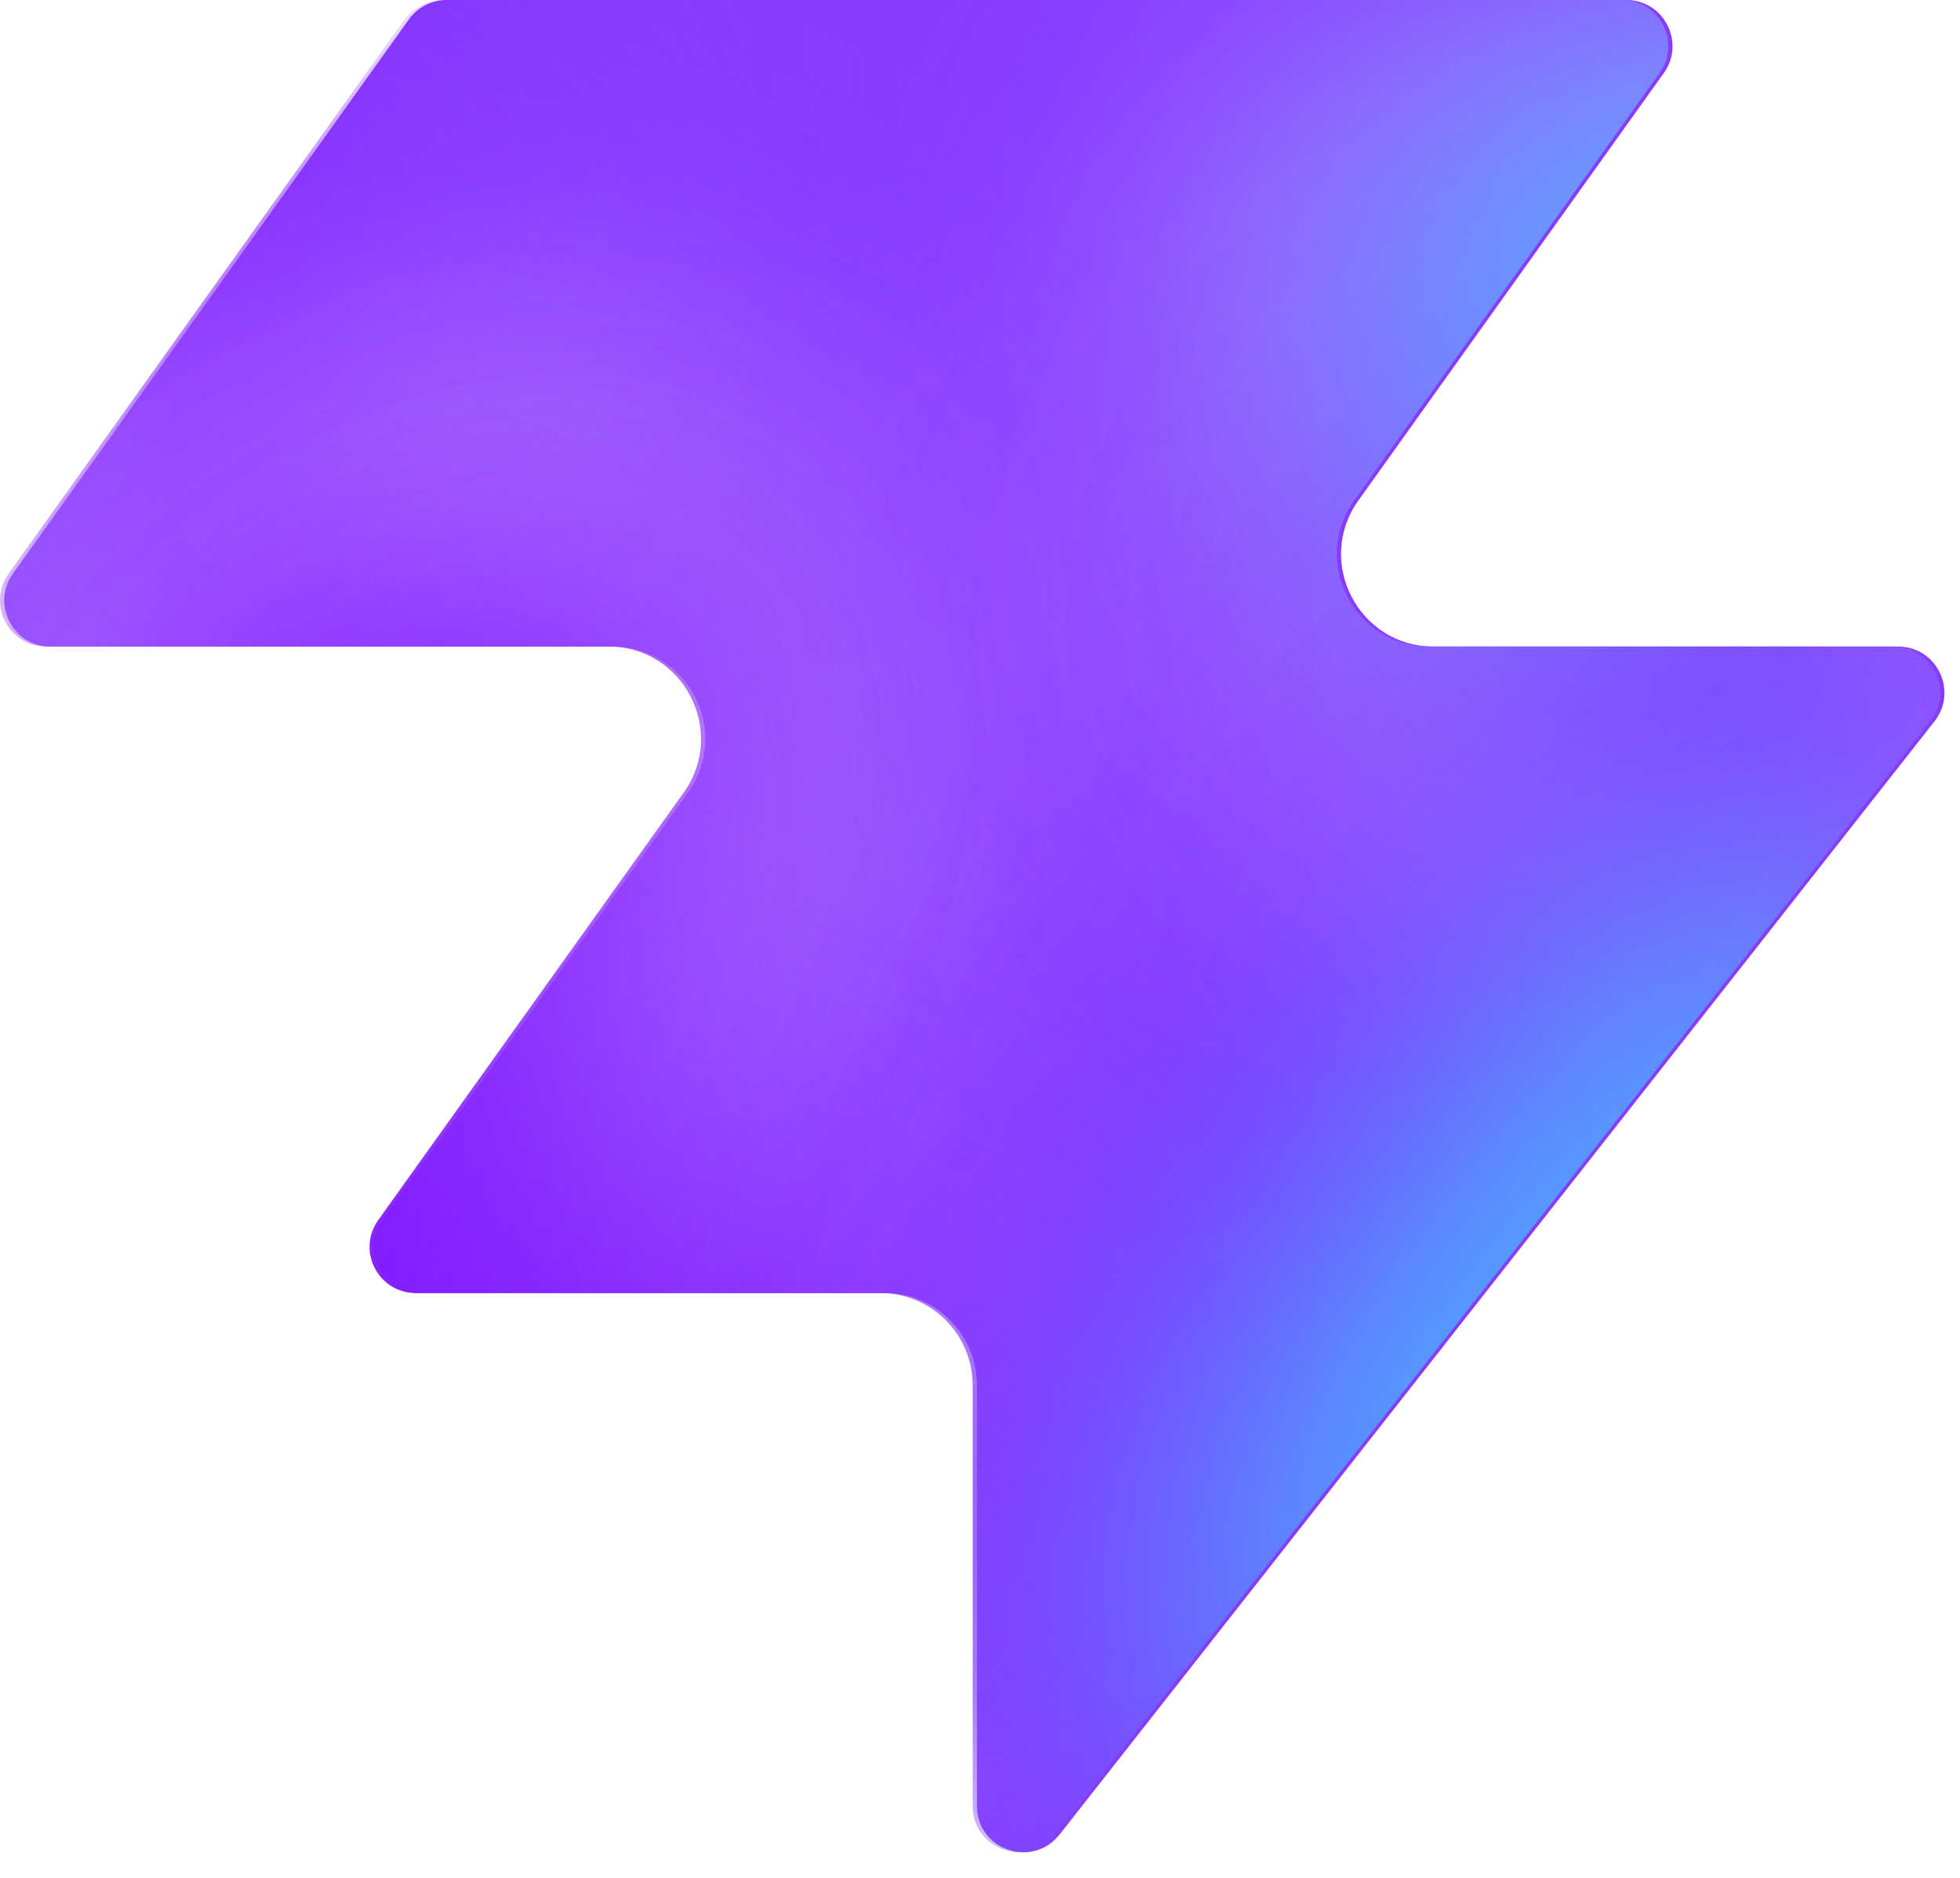
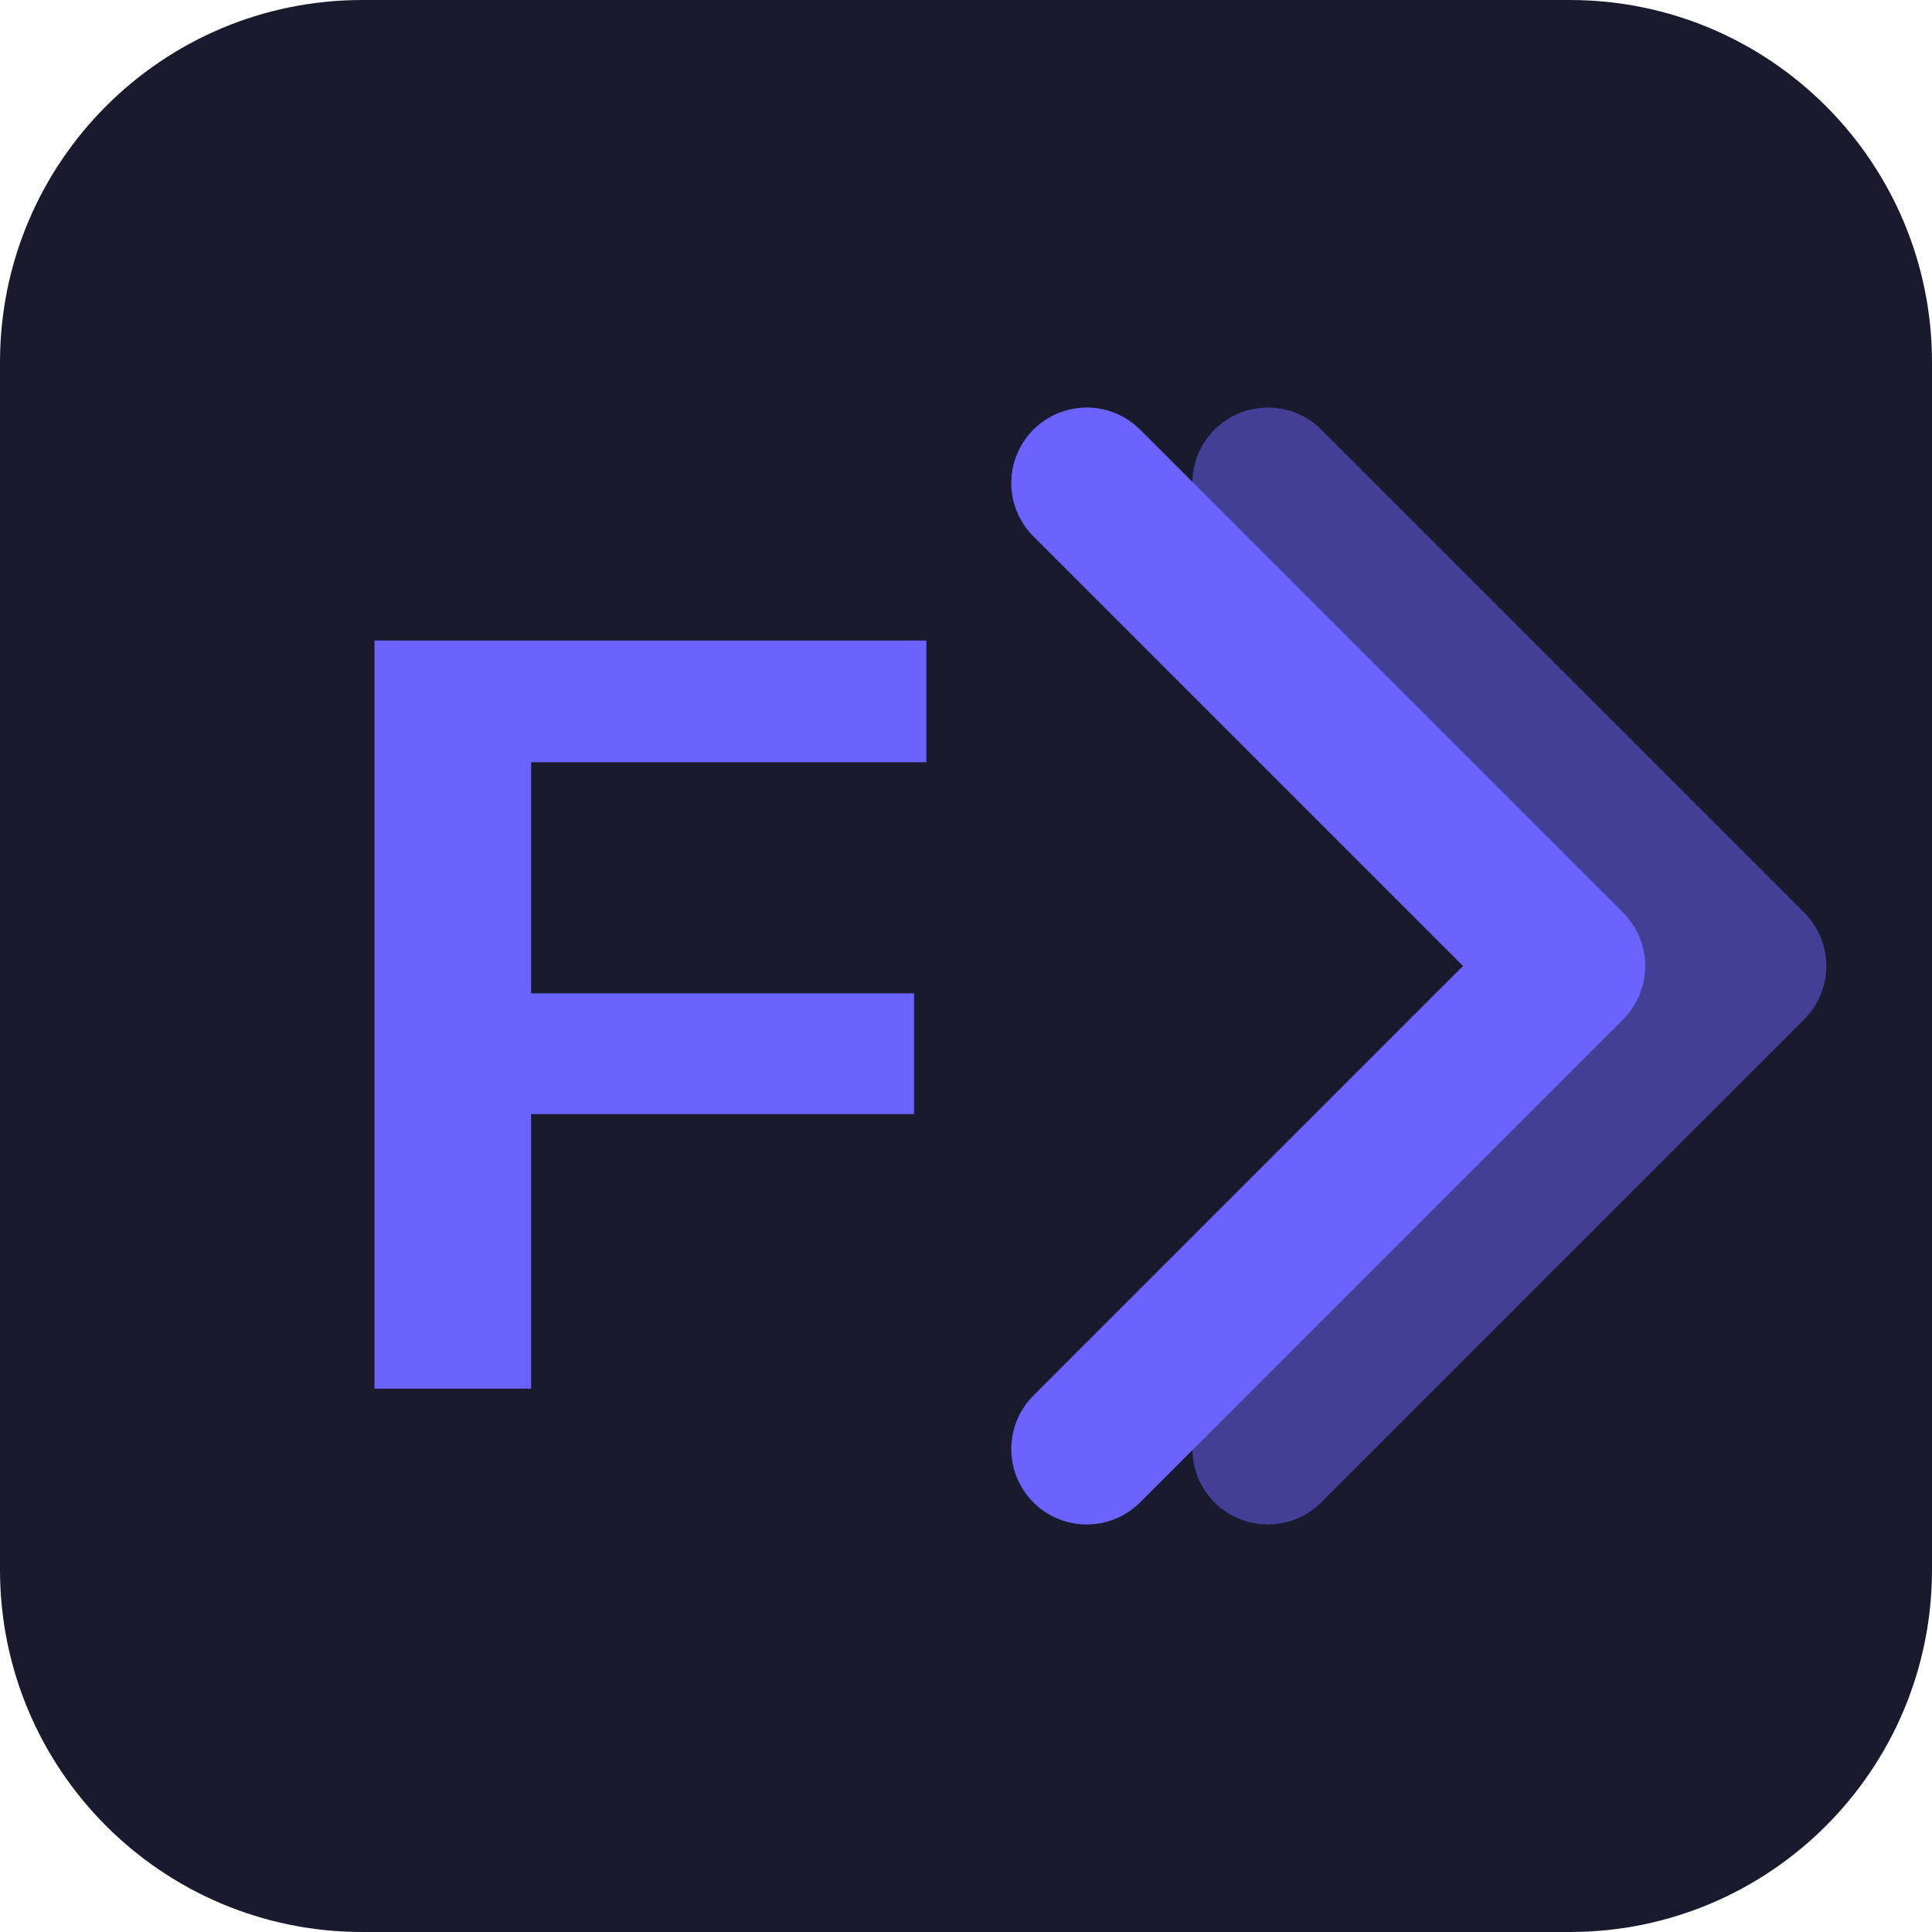
- <svg xmlns="http://www.w3.org/2000/svg" width="48" height="46" fill="none" viewBox="0 0 48 46">
-   <path fill="#863bff" d="M25.946 44.938c-.664.845-2.021.375-2.021-.698V33.937a2.26 2.26 0 0 0-2.262-2.262H10.287c-.92 0-1.456-1.04-.92-1.788l7.48-10.471c1.07-1.497 0-3.578-1.842-3.578H1.237c-.92 0-1.456-1.04-.92-1.788L10.013.474c.214-.297.556-.474.92-.474h28.894c.92 0 1.456 1.04.92 1.788l-7.48 10.471c-1.07 1.498 0 3.579 1.842 3.579h11.377c.943 0 1.473 1.088.89 1.83L25.947 44.94z" style="fill:#863bff;fill:color(display-p3 .525 .23 1);fill-opacity:1" />
-   <mask id="a" width="48" height="46" x="0" y="0" maskUnits="userSpaceOnUse" style="mask-type:alpha">
-     <path fill="#000" d="M25.842 44.938c-.664.844-2.021.375-2.021-.698V33.937a2.26 2.26 0 0 0-2.262-2.262H10.183c-.92 0-1.456-1.04-.92-1.788l7.48-10.471c1.07-1.498 0-3.579-1.842-3.579H1.133c-.92 0-1.456-1.04-.92-1.787L9.91.473c.214-.297.556-.474.92-.474h28.894c.92 0 1.456 1.04.92 1.788l-7.48 10.471c-1.07 1.498 0 3.578 1.842 3.578h11.377c.943 0 1.473 1.088.89 1.832L25.843 44.94z" style="fill:#000;fill-opacity:1" />
-   </mask>
-   <g mask="url(#a)">
-     <g filter="url(#b)">
-       <ellipse cx="5.508" cy="14.704" fill="#ede6ff" rx="5.508" ry="14.704" style="fill:#ede6ff;fill:color(display-p3 .927 .903 1);fill-opacity:1" transform="matrix(.00324 1 1 -.00324 -4.47 31.516)" />
-     </g>
-     <g filter="url(#c)">
-       <ellipse cx="10.399" cy="29.851" fill="#ede6ff" rx="10.399" ry="29.851" style="fill:#ede6ff;fill:color(display-p3 .927 .903 1);fill-opacity:1" transform="matrix(.00324 1 1 -.00324 -39.328 7.883)" />
-     </g>
-     <g filter="url(#d)">
-       <ellipse cx="5.508" cy="30.487" fill="#7e14ff" rx="5.508" ry="30.487" style="fill:#7e14ff;fill:color(display-p3 .492 .077 1);fill-opacity:1" transform="rotate(89.814 -25.913 -14.639)scale(1 -1)" />
-     </g>
-     <g filter="url(#e)">
-       <ellipse cx="5.508" cy="30.599" fill="#7e14ff" rx="5.508" ry="30.599" style="fill:#7e14ff;fill:color(display-p3 .492 .077 1);fill-opacity:1" transform="rotate(89.814 -32.644 -3.334)scale(1 -1)" />
-     </g>
-     <g filter="url(#f)">
-       <ellipse cx="5.508" cy="30.599" fill="#7e14ff" rx="5.508" ry="30.599" style="fill:#7e14ff;fill:color(display-p3 .492 .077 1);fill-opacity:1" transform="matrix(.00324 1 1 -.00324 -34.34 30.47)" />
-     </g>
-     <g filter="url(#g)">
-       <ellipse cx="14.072" cy="22.078" fill="#ede6ff" rx="14.072" ry="22.078" style="fill:#ede6ff;fill:color(display-p3 .927 .903 1);fill-opacity:1" transform="rotate(93.35 24.506 48.493)scale(-1 1)" />
-     </g>
-     <g filter="url(#h)">
-       <ellipse cx="3.47" cy="21.501" fill="#7e14ff" rx="3.47" ry="21.501" style="fill:#7e14ff;fill:color(display-p3 .492 .077 1);fill-opacity:1" transform="rotate(89.009 28.708 47.59)scale(-1 1)" />
-     </g>
-     <g filter="url(#i)">
-       <ellipse cx="3.47" cy="21.501" fill="#7e14ff" rx="3.47" ry="21.501" style="fill:#7e14ff;fill:color(display-p3 .492 .077 1);fill-opacity:1" transform="rotate(89.009 28.708 47.59)scale(-1 1)" />
-     </g>
-     <g filter="url(#j)">
-       <ellipse cx=".387" cy="8.972" fill="#7e14ff" rx="4.407" ry="29.108" style="fill:#7e14ff;fill:color(display-p3 .492 .077 1);fill-opacity:1" transform="rotate(39.51 .387 8.972)" />
-     </g>
-     <g filter="url(#k)">
-       <ellipse cx="47.523" cy="-6.092" fill="#7e14ff" rx="4.407" ry="29.108" style="fill:#7e14ff;fill:color(display-p3 .492 .077 1);fill-opacity:1" transform="rotate(37.892 47.523 -6.092)" />
-     </g>
-     <g filter="url(#l)">
-       <ellipse cx="41.412" cy="6.333" fill="#47bfff" rx="5.971" ry="9.665" style="fill:#47bfff;fill:color(display-p3 .28 .748 1);fill-opacity:1" transform="rotate(37.892 41.412 6.333)" />
-     </g>
-     <g filter="url(#m)">
-       <ellipse cx="-1.879" cy="38.332" fill="#7e14ff" rx="4.407" ry="29.108" style="fill:#7e14ff;fill:color(display-p3 .492 .077 1);fill-opacity:1" transform="rotate(37.892 -1.88 38.332)" />
-     </g>
-     <g filter="url(#n)">
-       <ellipse cx="-1.879" cy="38.332" fill="#7e14ff" rx="4.407" ry="29.108" style="fill:#7e14ff;fill:color(display-p3 .492 .077 1);fill-opacity:1" transform="rotate(37.892 -1.88 38.332)" />
-     </g>
-     <g filter="url(#o)">
-       <ellipse cx="35.651" cy="29.907" fill="#7e14ff" rx="4.407" ry="29.108" style="fill:#7e14ff;fill:color(display-p3 .492 .077 1);fill-opacity:1" transform="rotate(37.892 35.651 29.907)" />
-     </g>
-     <g filter="url(#p)">
-       <ellipse cx="38.418" cy="32.4" fill="#47bfff" rx="5.971" ry="15.297" style="fill:#47bfff;fill:color(display-p3 .28 .748 1);fill-opacity:1" transform="rotate(37.892 38.418 32.4)" />
-     </g>
-   </g>
-   <defs>
-     <filter id="b" width="60.045" height="41.654" x="-19.77" y="16.149" color-interpolation-filters="sRGB" filterUnits="userSpaceOnUse">
-       <feFlood flood-opacity="0" result="BackgroundImageFix" />
-       <feBlend in="SourceGraphic" in2="BackgroundImageFix" result="shape" />
-       <feGaussianBlur result="effect1_foregroundBlur_2002_17158" stdDeviation="7.659" />
-     </filter>
-     <filter id="c" width="90.34" height="51.437" x="-54.613" y="-7.533" color-interpolation-filters="sRGB" filterUnits="userSpaceOnUse">
-       <feFlood flood-opacity="0" result="BackgroundImageFix" />
-       <feBlend in="SourceGraphic" in2="BackgroundImageFix" result="shape" />
-       <feGaussianBlur result="effect1_foregroundBlur_2002_17158" stdDeviation="7.659" />
-     </filter>
-     <filter id="d" width="79.355" height="29.4" x="-49.64" y="2.03" color-interpolation-filters="sRGB" filterUnits="userSpaceOnUse">
-       <feFlood flood-opacity="0" result="BackgroundImageFix" />
-       <feBlend in="SourceGraphic" in2="BackgroundImageFix" result="shape" />
-       <feGaussianBlur result="effect1_foregroundBlur_2002_17158" stdDeviation="4.596" />
-     </filter>
-     <filter id="e" width="79.579" height="29.4" x="-45.045" y="20.029" color-interpolation-filters="sRGB" filterUnits="userSpaceOnUse">
-       <feFlood flood-opacity="0" result="BackgroundImageFix" />
-       <feBlend in="SourceGraphic" in2="BackgroundImageFix" result="shape" />
-       <feGaussianBlur result="effect1_foregroundBlur_2002_17158" stdDeviation="4.596" />
-     </filter>
-     <filter id="f" width="79.579" height="29.4" x="-43.513" y="21.178" color-interpolation-filters="sRGB" filterUnits="userSpaceOnUse">
-       <feFlood flood-opacity="0" result="BackgroundImageFix" />
-       <feBlend in="SourceGraphic" in2="BackgroundImageFix" result="shape" />
-       <feGaussianBlur result="effect1_foregroundBlur_2002_17158" stdDeviation="4.596" />
-     </filter>
-     <filter id="g" width="74.749" height="58.852" x="15.756" y="-17.901" color-interpolation-filters="sRGB" filterUnits="userSpaceOnUse">
-       <feFlood flood-opacity="0" result="BackgroundImageFix" />
-       <feBlend in="SourceGraphic" in2="BackgroundImageFix" result="shape" />
-       <feGaussianBlur result="effect1_foregroundBlur_2002_17158" stdDeviation="7.659" />
-     </filter>
-     <filter id="h" width="61.377" height="25.362" x="23.548" y="2.284" color-interpolation-filters="sRGB" filterUnits="userSpaceOnUse">
-       <feFlood flood-opacity="0" result="BackgroundImageFix" />
-       <feBlend in="SourceGraphic" in2="BackgroundImageFix" result="shape" />
-       <feGaussianBlur result="effect1_foregroundBlur_2002_17158" stdDeviation="4.596" />
-     </filter>
-     <filter id="i" width="61.377" height="25.362" x="23.548" y="2.284" color-interpolation-filters="sRGB" filterUnits="userSpaceOnUse">
-       <feFlood flood-opacity="0" result="BackgroundImageFix" />
-       <feBlend in="SourceGraphic" in2="BackgroundImageFix" result="shape" />
-       <feGaussianBlur result="effect1_foregroundBlur_2002_17158" stdDeviation="4.596" />
-     </filter>
-     <filter id="j" width="56.045" height="63.649" x="-27.636" y="-22.853" color-interpolation-filters="sRGB" filterUnits="userSpaceOnUse">
-       <feFlood flood-opacity="0" result="BackgroundImageFix" />
-       <feBlend in="SourceGraphic" in2="BackgroundImageFix" result="shape" />
-       <feGaussianBlur result="effect1_foregroundBlur_2002_17158" stdDeviation="4.596" />
-     </filter>
-     <filter id="k" width="54.814" height="64.646" x="20.116" y="-38.415" color-interpolation-filters="sRGB" filterUnits="userSpaceOnUse">
-       <feFlood flood-opacity="0" result="BackgroundImageFix" />
-       <feBlend in="SourceGraphic" in2="BackgroundImageFix" result="shape" />
-       <feGaussianBlur result="effect1_foregroundBlur_2002_17158" stdDeviation="4.596" />
-     </filter>
-     <filter id="l" width="33.541" height="35.313" x="24.641" y="-11.323" color-interpolation-filters="sRGB" filterUnits="userSpaceOnUse">
-       <feFlood flood-opacity="0" result="BackgroundImageFix" />
-       <feBlend in="SourceGraphic" in2="BackgroundImageFix" result="shape" />
-       <feGaussianBlur result="effect1_foregroundBlur_2002_17158" stdDeviation="4.596" />
-     </filter>
-     <filter id="m" width="54.814" height="64.646" x="-29.286" y="6.009" color-interpolation-filters="sRGB" filterUnits="userSpaceOnUse">
-       <feFlood flood-opacity="0" result="BackgroundImageFix" />
-       <feBlend in="SourceGraphic" in2="BackgroundImageFix" result="shape" />
-       <feGaussianBlur result="effect1_foregroundBlur_2002_17158" stdDeviation="4.596" />
-     </filter>
-     <filter id="n" width="54.814" height="64.646" x="-29.286" y="6.009" color-interpolation-filters="sRGB" filterUnits="userSpaceOnUse">
-       <feFlood flood-opacity="0" result="BackgroundImageFix" />
-       <feBlend in="SourceGraphic" in2="BackgroundImageFix" result="shape" />
-       <feGaussianBlur result="effect1_foregroundBlur_2002_17158" stdDeviation="4.596" />
-     </filter>
-     <filter id="o" width="54.814" height="64.646" x="8.244" y="-2.416" color-interpolation-filters="sRGB" filterUnits="userSpaceOnUse">
-       <feFlood flood-opacity="0" result="BackgroundImageFix" />
-       <feBlend in="SourceGraphic" in2="BackgroundImageFix" result="shape" />
-       <feGaussianBlur result="effect1_foregroundBlur_2002_17158" stdDeviation="4.596" />
-     </filter>
-     <filter id="p" width="39.409" height="43.623" x="18.713" y="10.588" color-interpolation-filters="sRGB" filterUnits="userSpaceOnUse">
-       <feFlood flood-opacity="0" result="BackgroundImageFix" />
-       <feBlend in="SourceGraphic" in2="BackgroundImageFix" result="shape" />
-       <feGaussianBlur result="effect1_foregroundBlur_2002_17158" stdDeviation="4.596" />
-     </filter>
-   </defs>
+ <svg xmlns="http://www.w3.org/2000/svg" viewBox="0 0 32 32" fill="none">
+   <rect width="32" height="32" rx="6" fill="#1a1a2e" />
+   <text x="5" y="23" font-family="Arial, sans-serif" font-weight="bold" font-size="18" fill="#6c63ff">F</text>
+   <path d="M18 8 L26 16 L18 24" stroke="#6c63ff" stroke-width="2.5" stroke-linecap="round" stroke-linejoin="round" fill="none" />
+   <path d="M21 8 L29 16 L21 24" stroke="#6c63ff" stroke-width="2.5" stroke-linecap="round" stroke-linejoin="round" fill="none" opacity="0.5" />
</svg>
